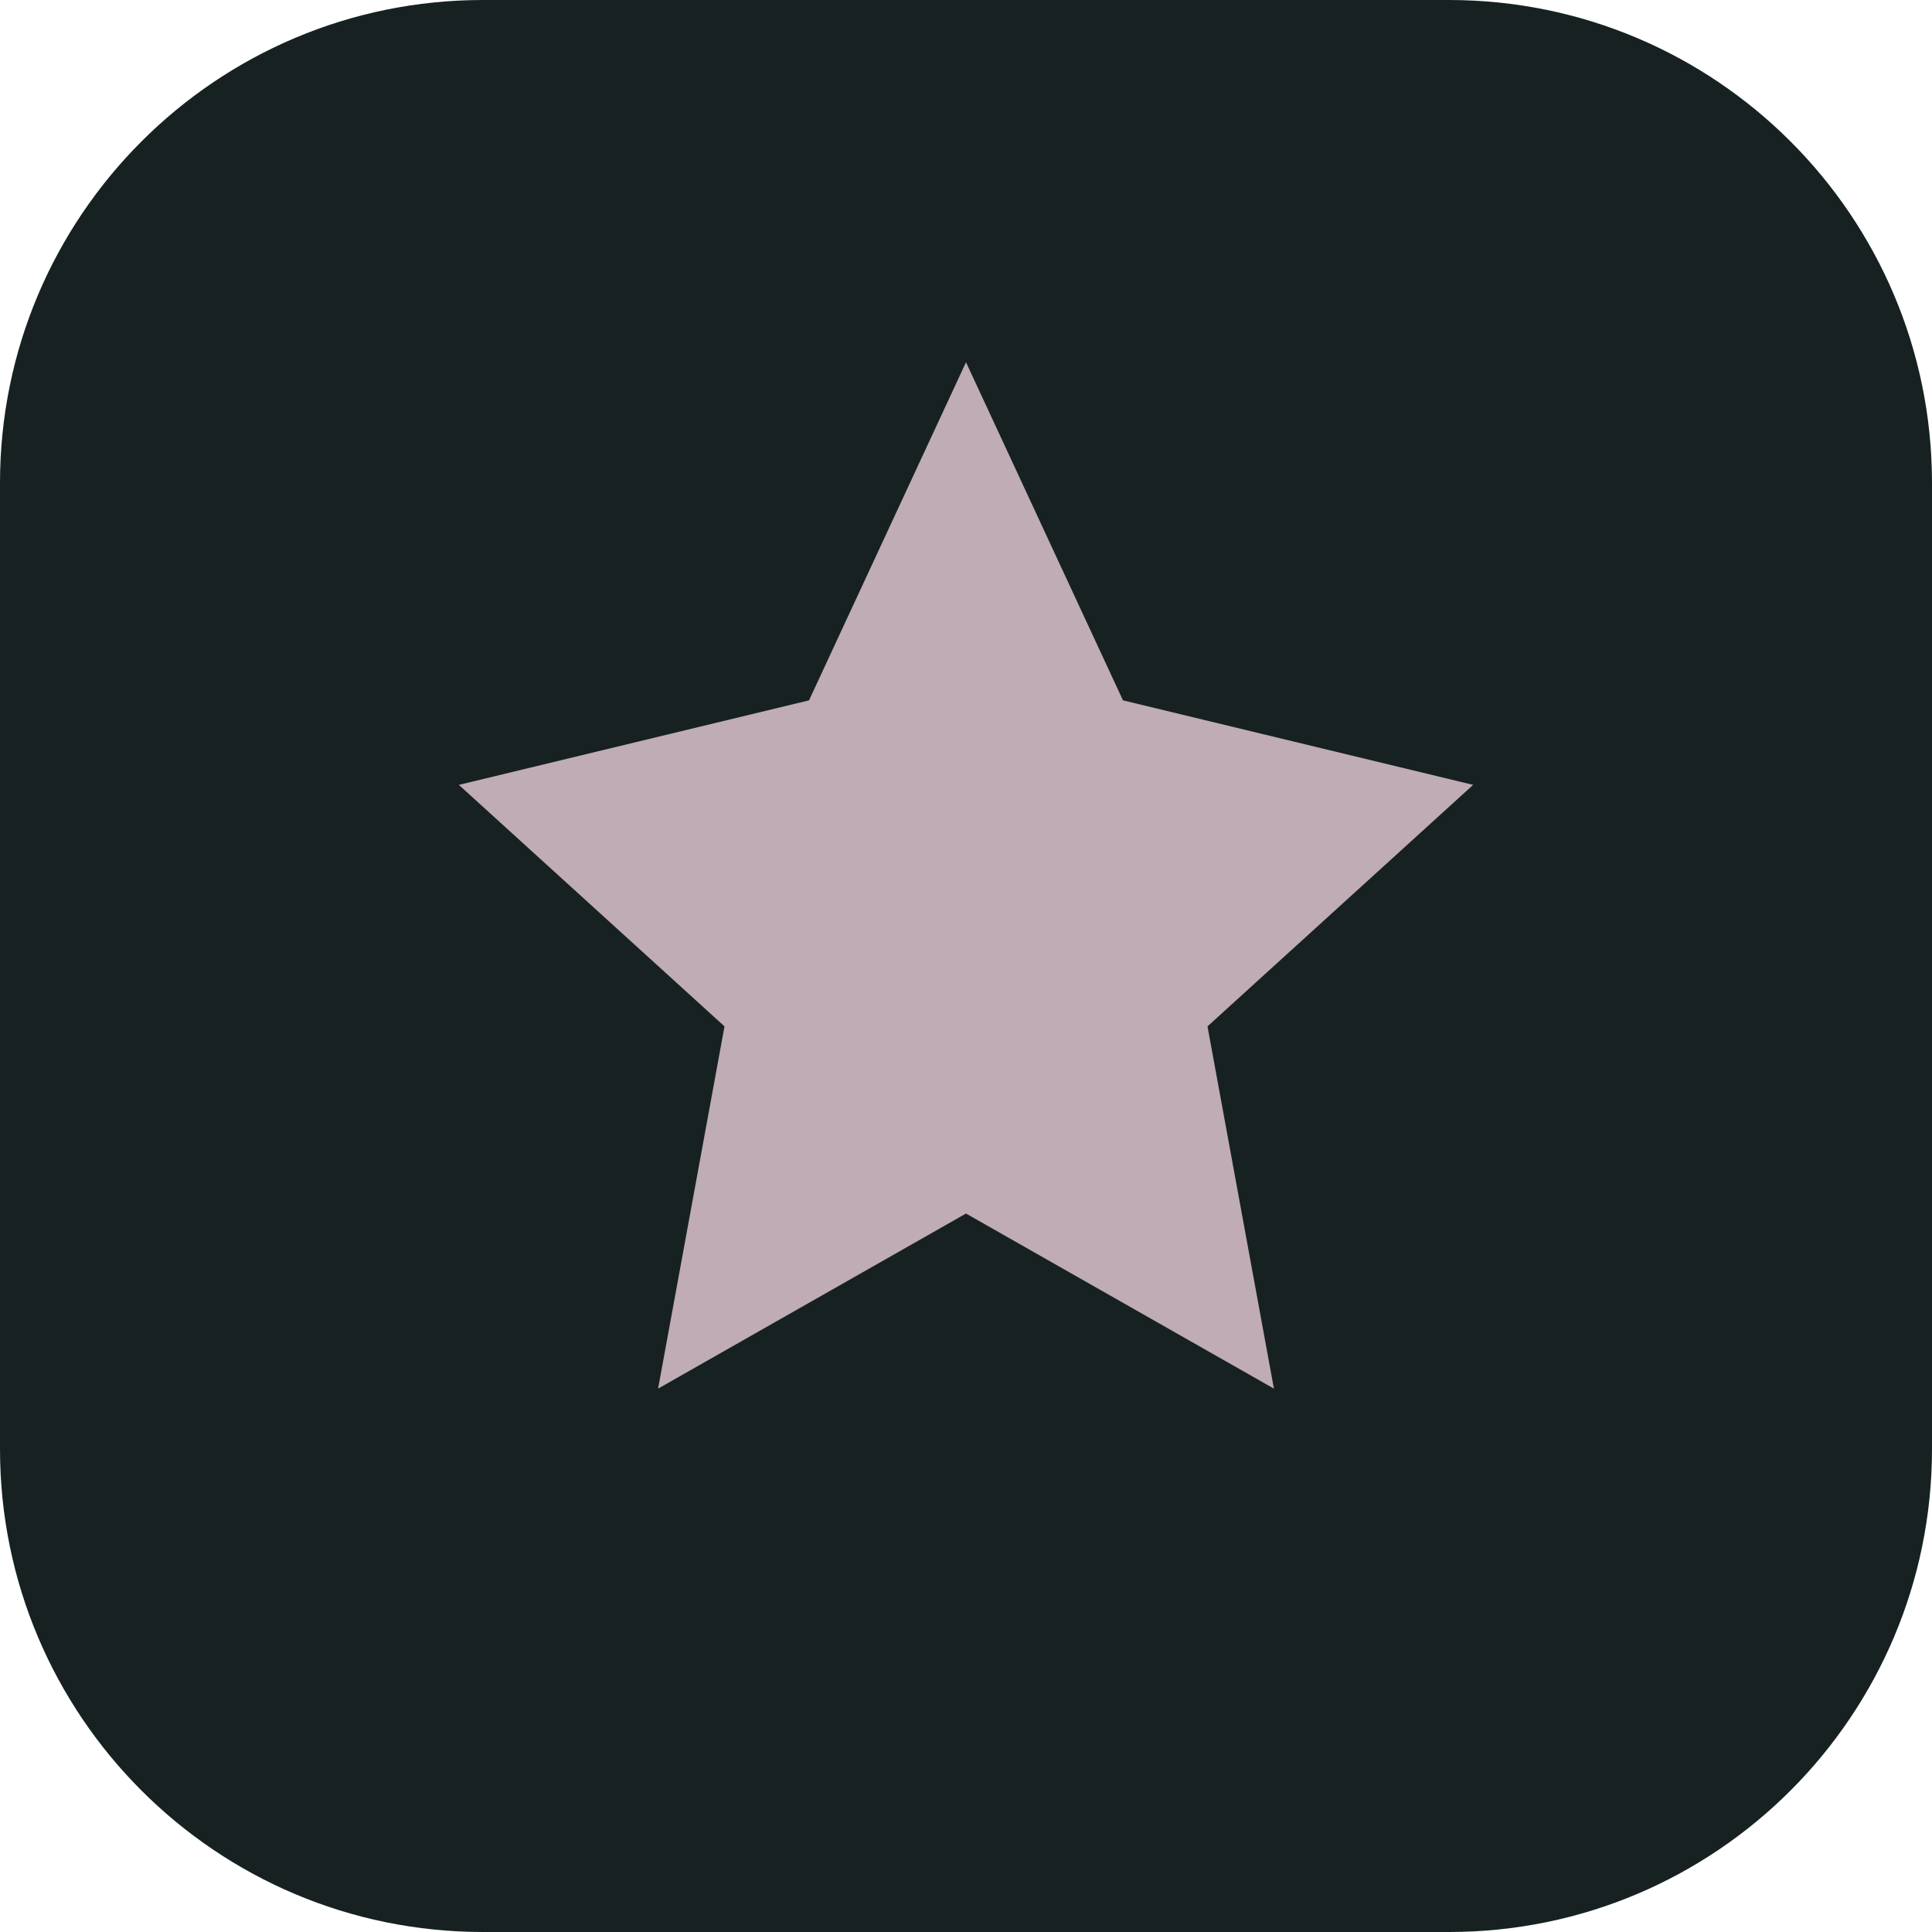
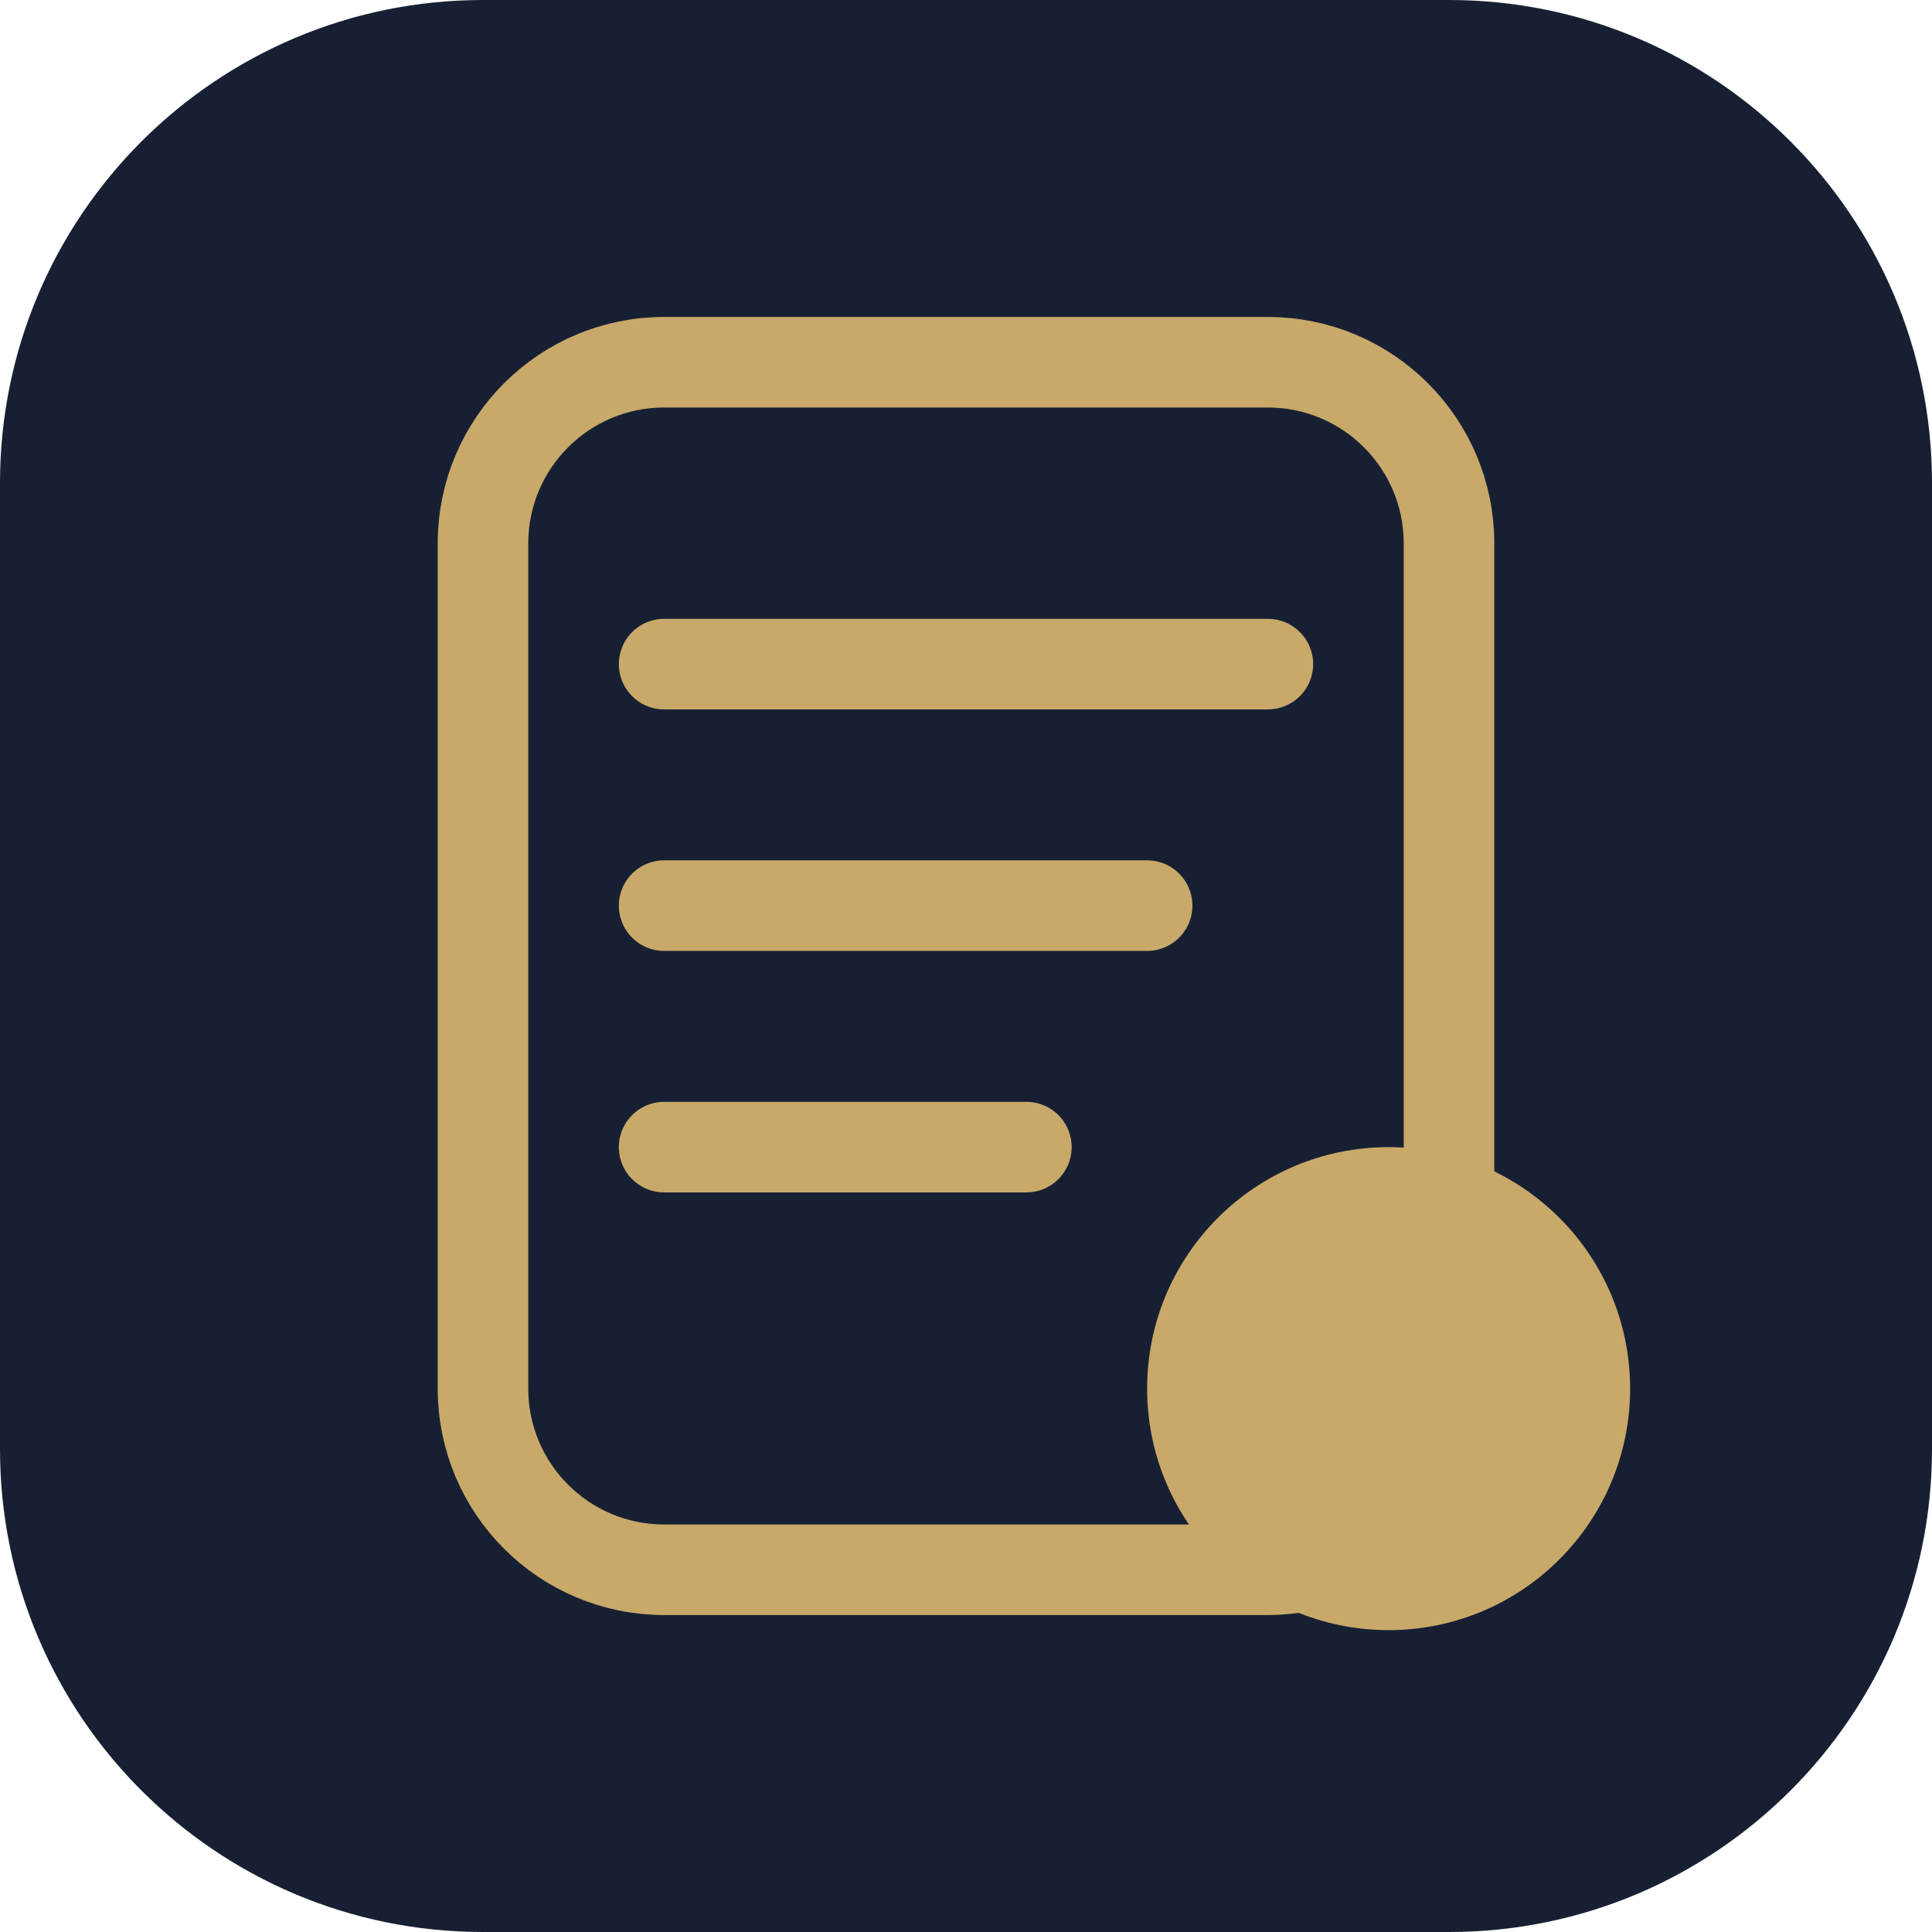
- <svg xmlns="http://www.w3.org/2000/svg" viewBox="0 0 32 32">
-   <rect width="32" height="32" rx="8" fill="#172121" />
-   <path d="M16 6l2.6 5.6L24.4 13l-4.4 4 1.1 6L16 20.1 10.9 23l1.1-6-4.4-4 5.8-1.4L16 6z" fill="#BFACB5" />
+ <svg xmlns="http://www.w3.org/2000/svg" viewBox="0 0 32 32" fill="none">
+   <rect width="32" height="32" rx="8" fill="#172033" />
+   <rect x="8" y="6" width="16" height="20" rx="3" stroke="#C8A96A" stroke-width="1.5" />
+   <line x1="11" y1="11" x2="21" y2="11" stroke="#C8A96A" stroke-width="1.5" stroke-linecap="round" />
+   <line x1="11" y1="15" x2="19" y2="15" stroke="#C8A96A" stroke-width="1.5" stroke-linecap="round" />
+   <line x1="11" y1="19" x2="17" y2="19" stroke="#C8A96A" stroke-width="1.5" stroke-linecap="round" />
+   <circle cx="23" cy="23" r="4" fill="#C8A96A" />
</svg>
